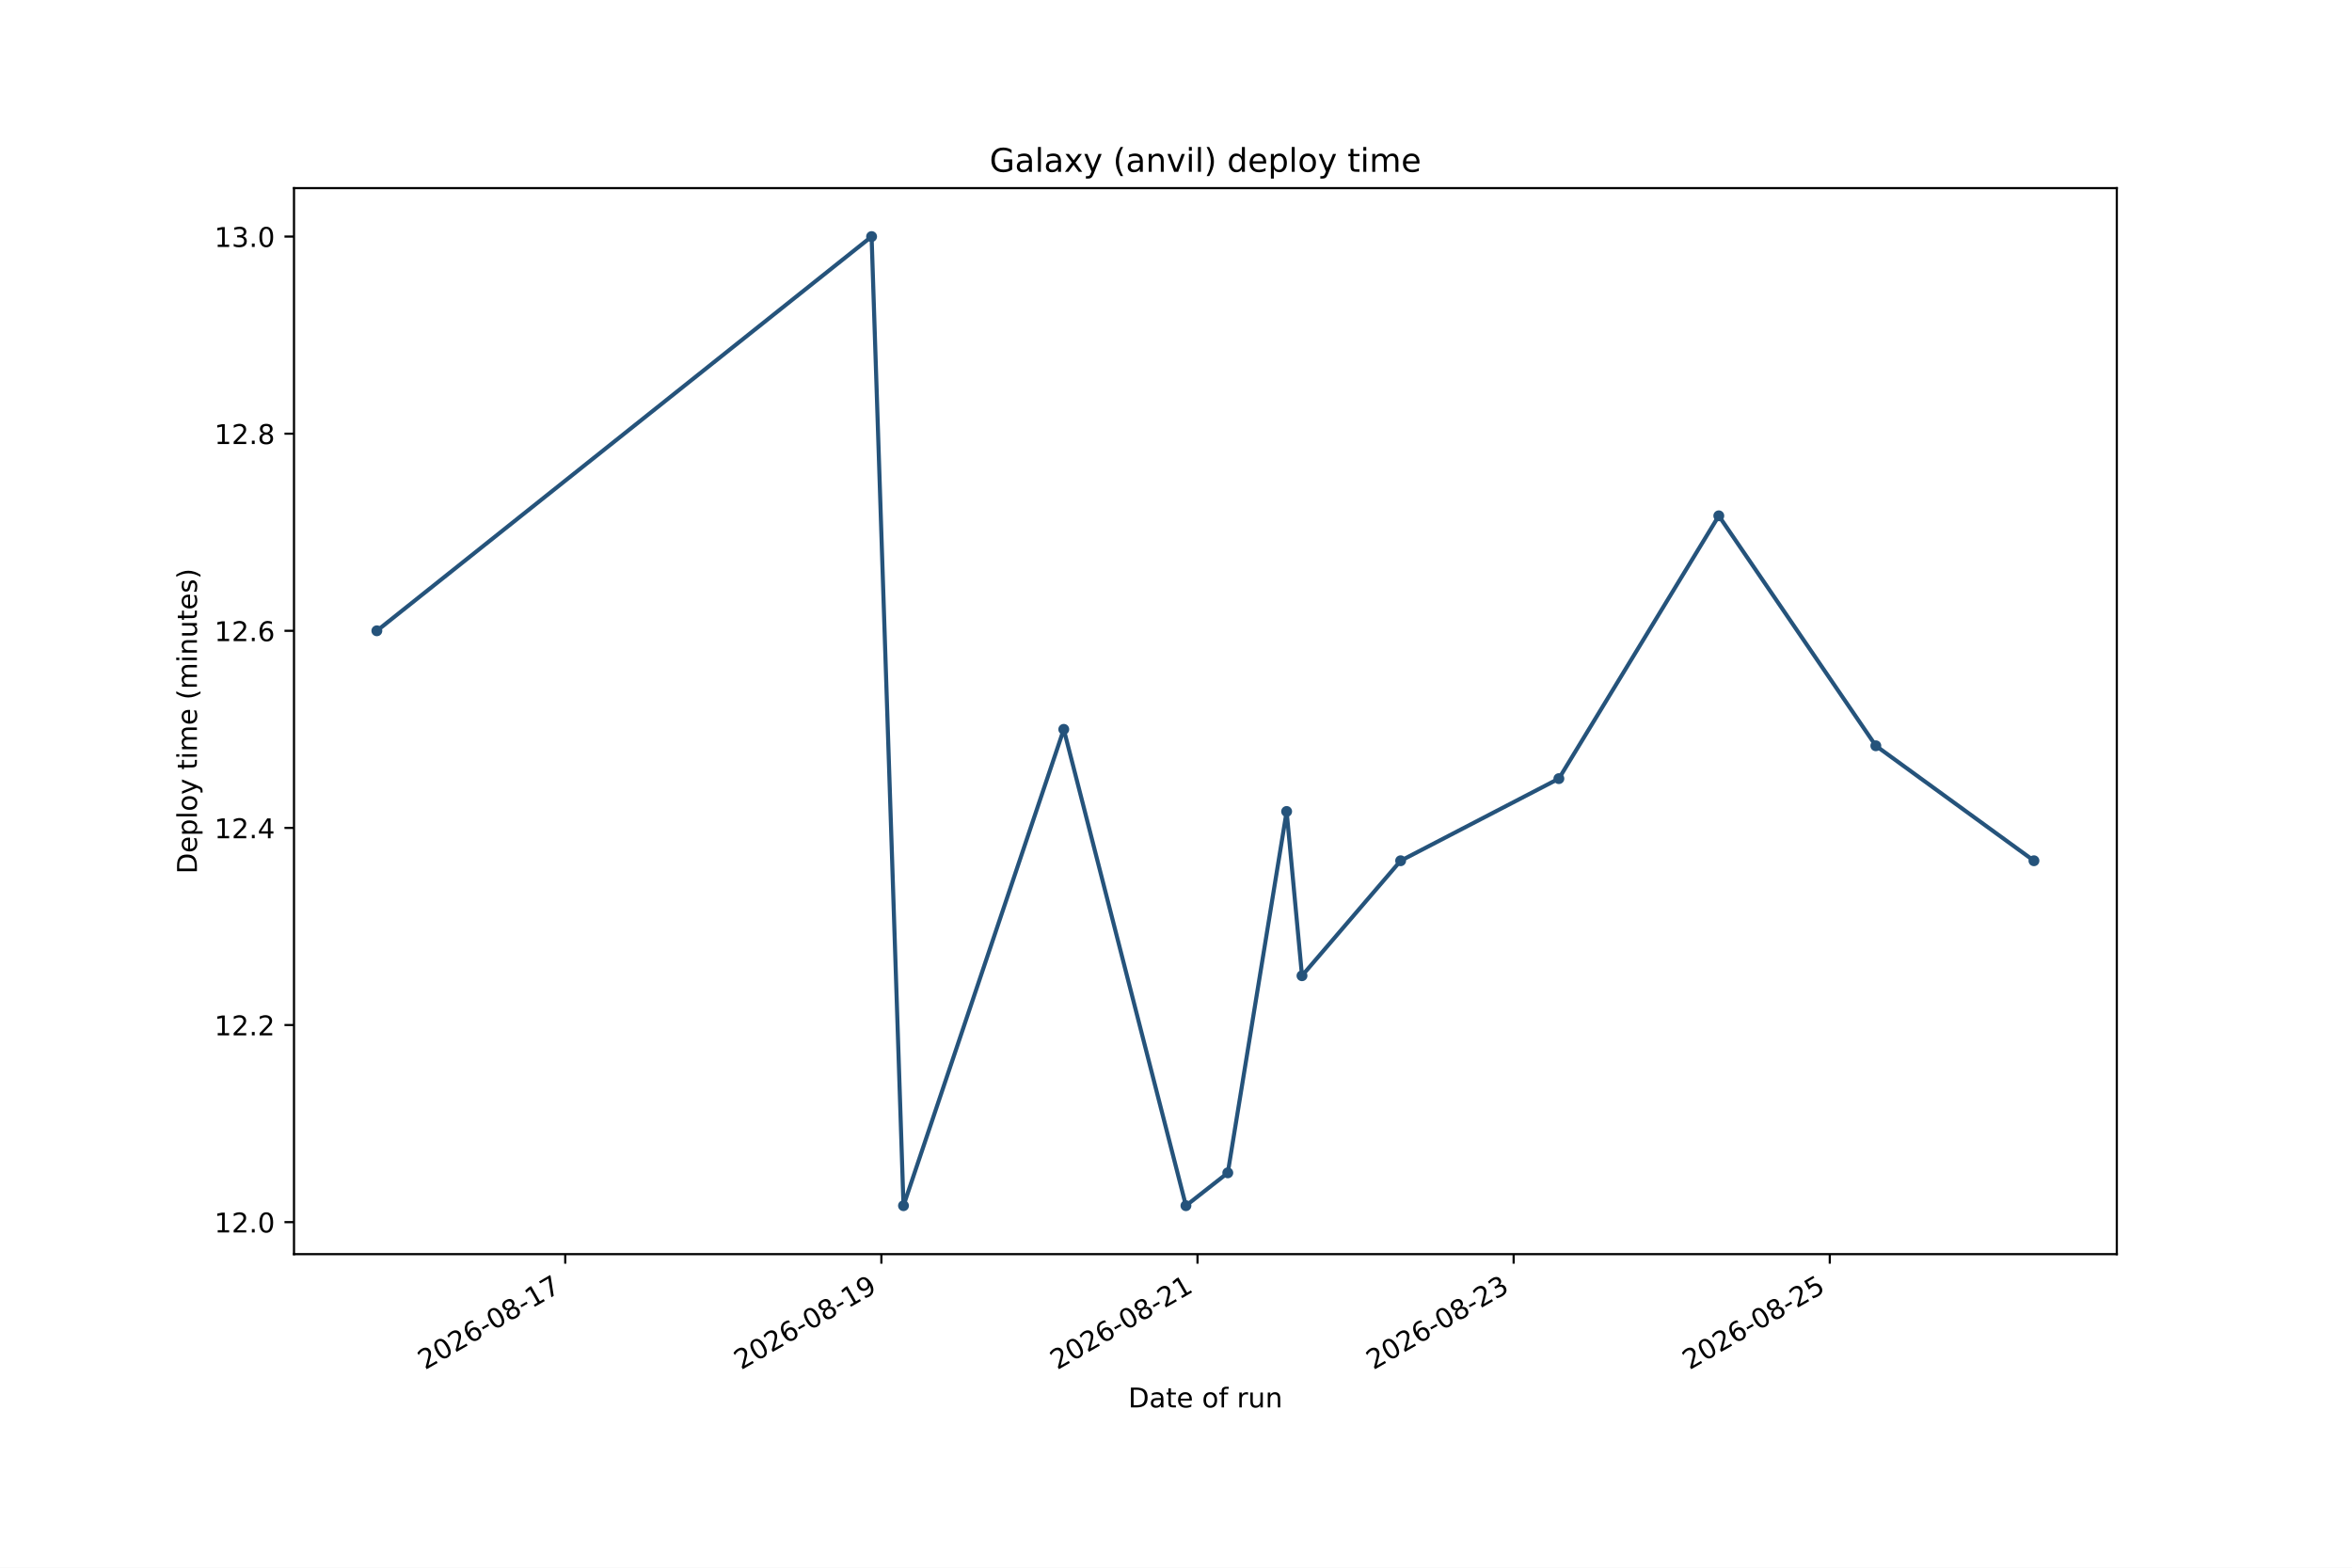
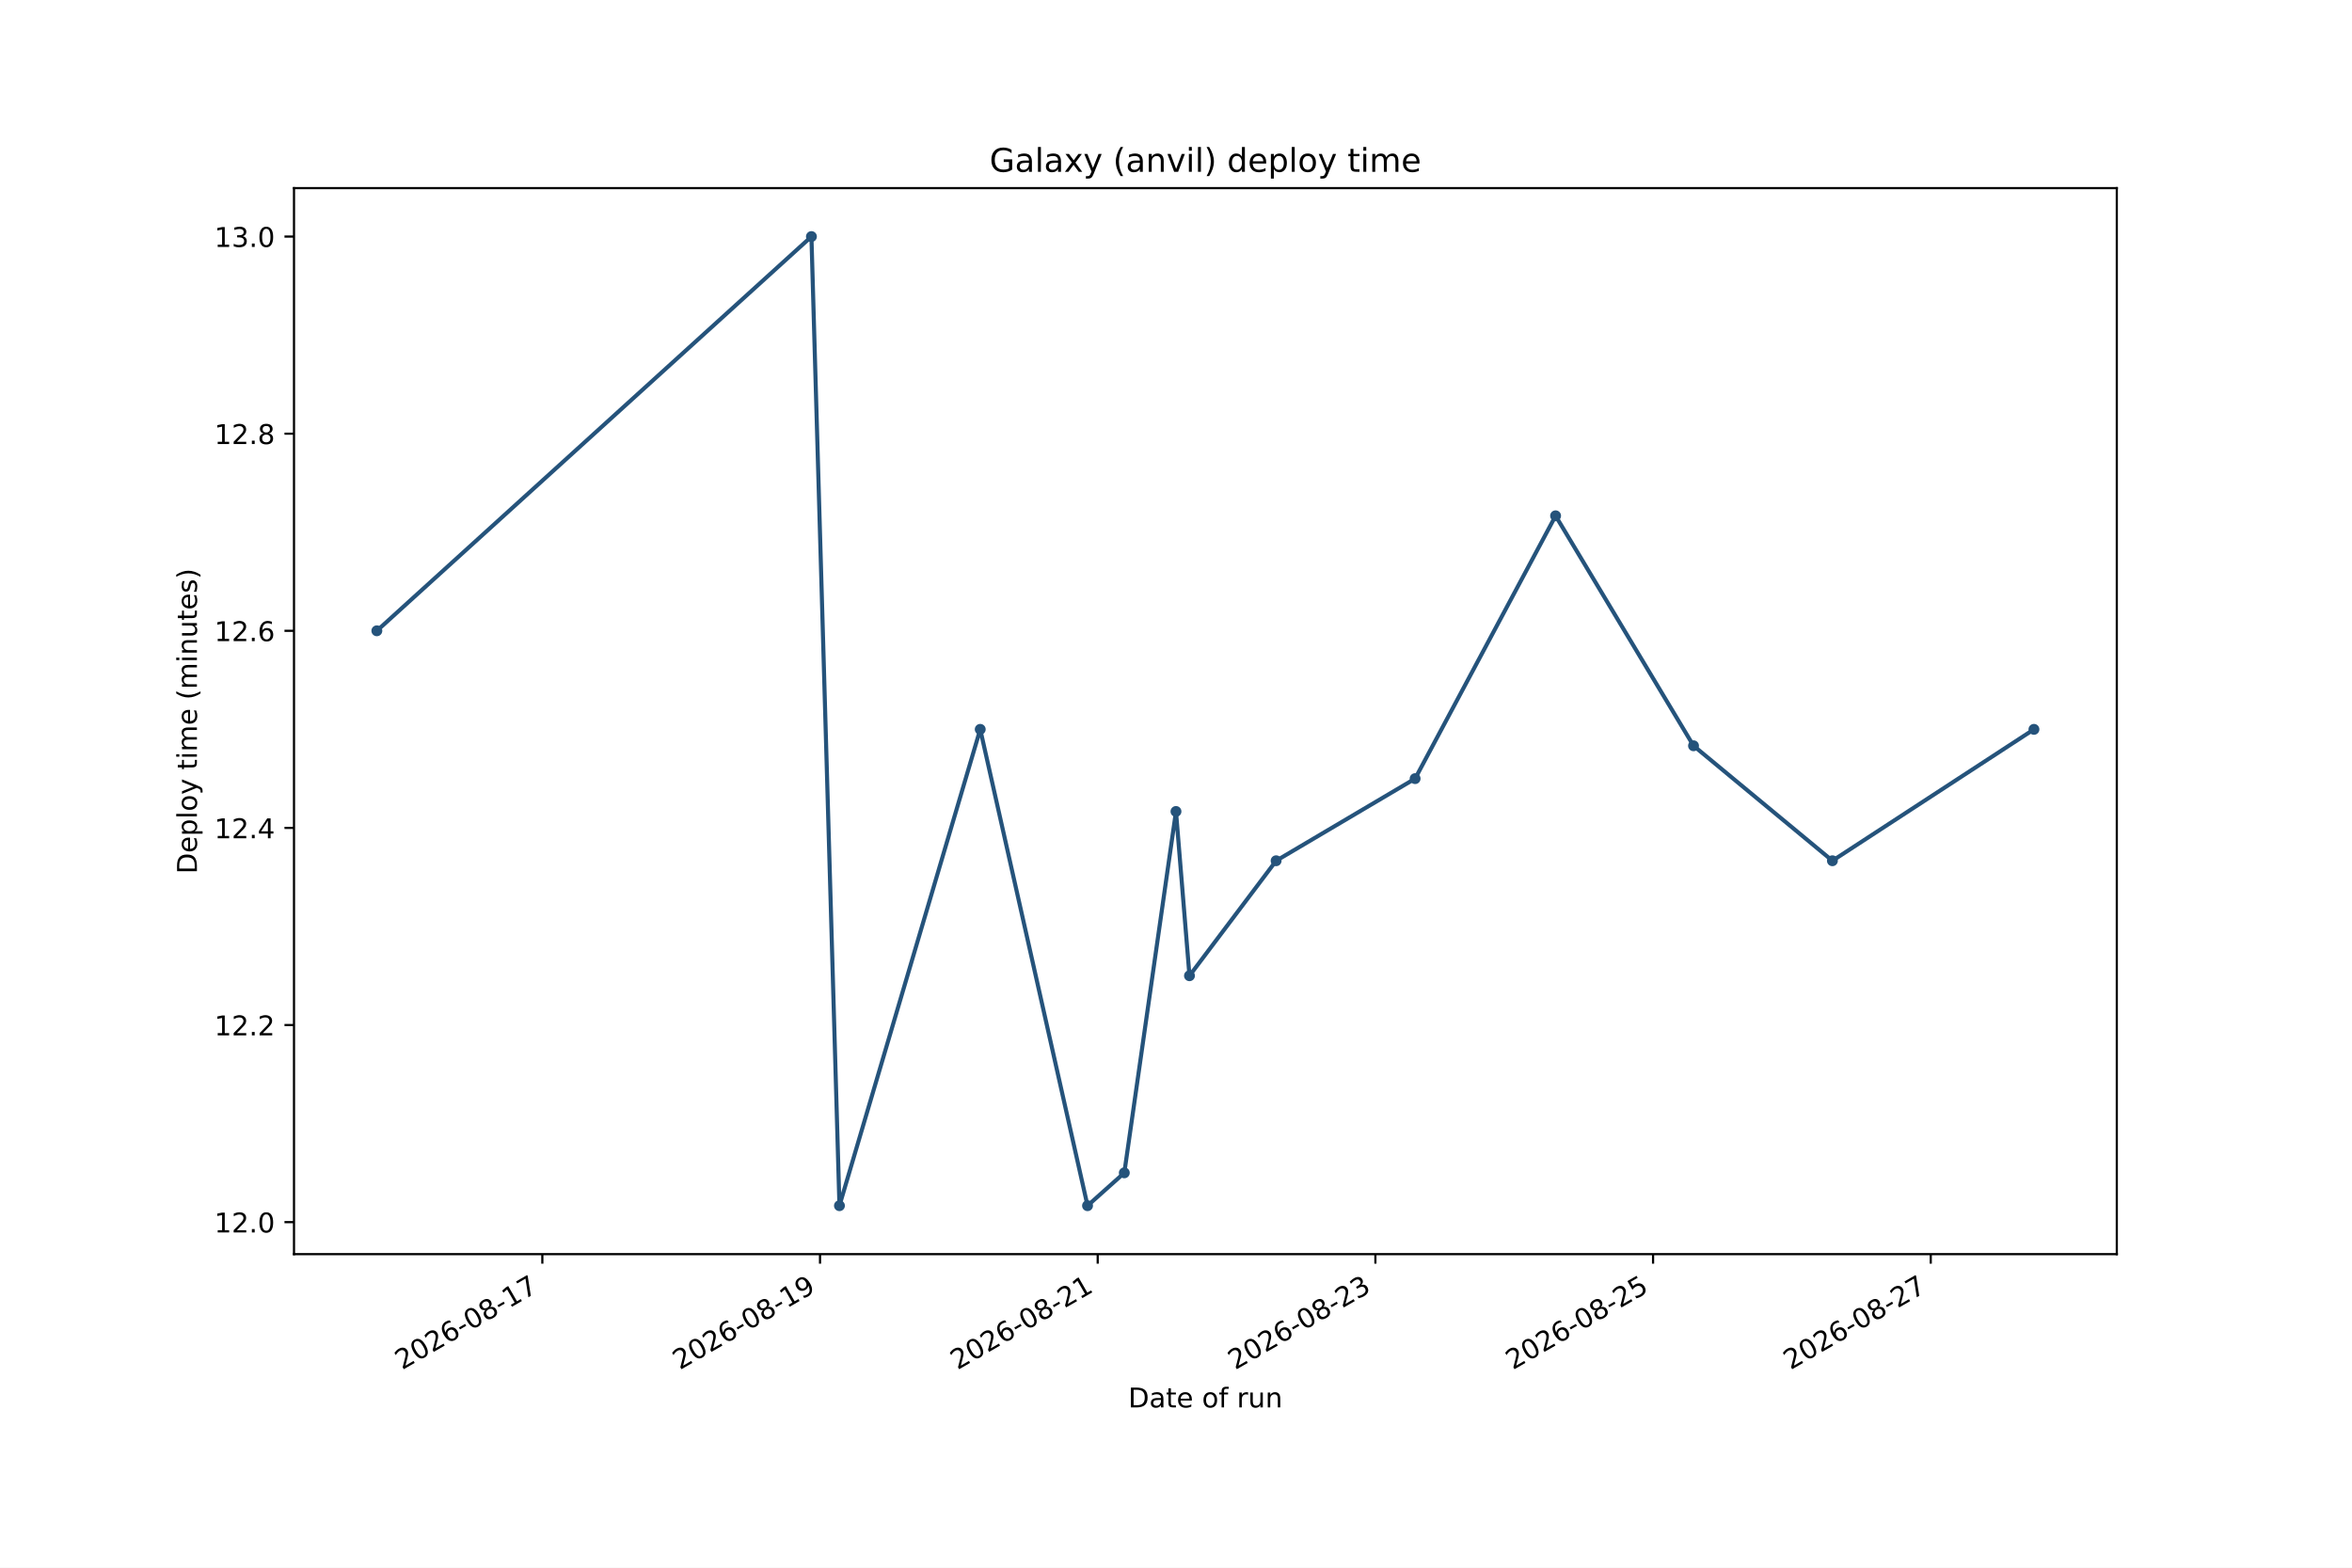
<svg xmlns="http://www.w3.org/2000/svg" xmlns:xlink="http://www.w3.org/1999/xlink" width="864pt" height="576pt" viewBox="0 0 864 576" version="1.1">
  <defs>
    <style type="text/css">*{stroke-linejoin: round; stroke-linecap: butt}</style>
  </defs>
  <g id="figure_1">
    <g id="patch_1">
      <path d="M 0 576  L 864 576  L 864 0  L 0 0  z " style="fill: #ffffff" />
    </g>
    <g id="axes_1">
      <g id="patch_2">
        <path d="M 108 460.8  L 777.6 460.8  L 777.6 69.12  L 108 69.12  z " style="fill: #ffffff" />
      </g>
      <g id="matplotlib.axis_1">
        <g id="xtick_1">
          <g id="line2d_1">
            <defs>
-               <path id="m92b1f3c8d2" d="M 0 0  L 0 3.5  " style="stroke: #000000; stroke-width: 0.8" />
+               <path id="me2dece8a4b" d="M 0 0  L 0 3.5  " style="stroke: #000000; stroke-width: 0.8" />
            </defs>
            <g>
-               <use xlink:href="#m92b1f3c8d2" x="207.642" y="460.8" style="stroke: #000000; stroke-width: 0.8" />
+               <use xlink:href="#me2dece8a4b" x="199.226" y="460.8" style="stroke: #000000; stroke-width: 0.8" />
            </g>
          </g>
          <g id="text_1">
-             <g transform="translate(156.1117 503.4376) rotate(-30) scale(0.1 -0.1)">
+             <g transform="translate(147.6948 503.4376) rotate(-30) scale(0.1 -0.1)">
              <defs>
                <path id="DejaVuSans-15" d="M 1228 531  L 3431 531  L 3431 0  L 469 0  L 469 531  Q 828 903 1448 1529  Q 2069 2156 2228 2338  Q 2531 2678 2651 2914  Q 2772 3150 2772 3378  Q 2772 3750 2511 3984  Q 2250 4219 1831 4219  Q 1534 4219 1204 4116  Q 875 4013 500 3803  L 500 4441  Q 881 4594 1212 4672  Q 1544 4750 1819 4750  Q 2544 4750 2975 4387  Q 3406 4025 3406 3419  Q 3406 3131 3298 2873  Q 3191 2616 2906 2266  Q 2828 2175 2409 1742  Q 1991 1309 1228 531  z " transform="scale(0.015625)" />
                <path id="DejaVuSans-13" d="M 2034 4250  Q 1547 4250 1301 3770  Q 1056 3291 1056 2328  Q 1056 1369 1301 889  Q 1547 409 2034 409  Q 2525 409 2770 889  Q 3016 1369 3016 2328  Q 3016 3291 2770 3770  Q 2525 4250 2034 4250  z M 2034 4750  Q 2819 4750 3233 4129  Q 3647 3509 3647 2328  Q 3647 1150 3233 529  Q 2819 -91 2034 -91  Q 1250 -91 836 529  Q 422 1150 422 2328  Q 422 3509 836 4129  Q 1250 4750 2034 4750  z " transform="scale(0.015625)" />
                <path id="DejaVuSans-19" d="M 2113 2584  Q 1688 2584 1439 2293  Q 1191 2003 1191 1497  Q 1191 994 1439 701  Q 1688 409 2113 409  Q 2538 409 2786 701  Q 3034 994 3034 1497  Q 3034 2003 2786 2293  Q 2538 2584 2113 2584  z M 3366 4563  L 3366 3988  Q 3128 4100 2886 4159  Q 2644 4219 2406 4219  Q 1781 4219 1451 3797  Q 1122 3375 1075 2522  Q 1259 2794 1537 2939  Q 1816 3084 2150 3084  Q 2853 3084 3261 2657  Q 3669 2231 3669 1497  Q 3669 778 3244 343  Q 2819 -91 2113 -91  Q 1303 -91 875 529  Q 447 1150 447 2328  Q 447 3434 972 4092  Q 1497 4750 2381 4750  Q 2619 4750 2861 4703  Q 3103 4656 3366 4563  z " transform="scale(0.015625)" />
                <path id="DejaVuSans-10" d="M 313 2009  L 1997 2009  L 1997 1497  L 313 1497  L 313 2009  z " transform="scale(0.015625)" />
                <path id="DejaVuSans-1b" d="M 2034 2216  Q 1584 2216 1326 1975  Q 1069 1734 1069 1313  Q 1069 891 1326 650  Q 1584 409 2034 409  Q 2484 409 2743 651  Q 3003 894 3003 1313  Q 3003 1734 2745 1975  Q 2488 2216 2034 2216  z M 1403 2484  Q 997 2584 770 2862  Q 544 3141 544 3541  Q 544 4100 942 4425  Q 1341 4750 2034 4750  Q 2731 4750 3128 4425  Q 3525 4100 3525 3541  Q 3525 3141 3298 2862  Q 3072 2584 2669 2484  Q 3125 2378 3379 2068  Q 3634 1759 3634 1313  Q 3634 634 3220 271  Q 2806 -91 2034 -91  Q 1263 -91 848 271  Q 434 634 434 1313  Q 434 1759 690 2068  Q 947 2378 1403 2484  z M 1172 3481  Q 1172 3119 1398 2916  Q 1625 2713 2034 2713  Q 2441 2713 2670 2916  Q 2900 3119 2900 3481  Q 2900 3844 2670 4047  Q 2441 4250 2034 4250  Q 1625 4250 1398 4047  Q 1172 3844 1172 3481  z " transform="scale(0.015625)" />
                <path id="DejaVuSans-14" d="M 794 531  L 1825 531  L 1825 4091  L 703 3866  L 703 4441  L 1819 4666  L 2450 4666  L 2450 531  L 3481 531  L 3481 0  L 794 0  L 794 531  z " transform="scale(0.015625)" />
                <path id="DejaVuSans-1a" d="M 525 4666  L 3525 4666  L 3525 4397  L 1831 0  L 1172 0  L 2766 4134  L 525 4134  L 525 4666  z " transform="scale(0.015625)" />
              </defs>
              <use xlink:href="#DejaVuSans-15" />
              <use xlink:href="#DejaVuSans-13" transform="translate(63.625 0)" />
              <use xlink:href="#DejaVuSans-15" transform="translate(127.25 0)" />
              <use xlink:href="#DejaVuSans-19" transform="translate(190.875 0)" />
              <use xlink:href="#DejaVuSans-10" transform="translate(254.5 0)" />
              <use xlink:href="#DejaVuSans-13" transform="translate(290.5781 0)" />
              <use xlink:href="#DejaVuSans-1b" transform="translate(354.2031 0)" />
              <use xlink:href="#DejaVuSans-10" transform="translate(417.8281 0)" />
              <use xlink:href="#DejaVuSans-14" transform="translate(453.9062 0)" />
              <use xlink:href="#DejaVuSans-1a" transform="translate(517.5312 0)" />
            </g>
          </g>
        </g>
        <g id="xtick_2">
          <g id="line2d_2">
            <g>
-               <use xlink:href="#m92b1f3c8d2" x="323.772" y="460.8" style="stroke: #000000; stroke-width: 0.8" />
+               <use xlink:href="#me2dece8a4b" x="301.232" y="460.8" style="stroke: #000000; stroke-width: 0.8" />
            </g>
          </g>
          <g id="text_2">
-             <g transform="translate(272.2415 503.4376) rotate(-30) scale(0.1 -0.1)">
+             <g transform="translate(249.7009 503.4376) rotate(-30) scale(0.1 -0.1)">
              <defs>
                <path id="DejaVuSans-1c" d="M 703 97  L 703 672  Q 941 559 1184 500  Q 1428 441 1663 441  Q 2288 441 2617 861  Q 2947 1281 2994 2138  Q 2813 1869 2534 1725  Q 2256 1581 1919 1581  Q 1219 1581 811 2004  Q 403 2428 403 3163  Q 403 3881 828 4315  Q 1253 4750 1959 4750  Q 2769 4750 3195 4129  Q 3622 3509 3622 2328  Q 3622 1225 3098 567  Q 2575 -91 1691 -91  Q 1453 -91 1209 -44  Q 966 3 703 97  z M 1959 2075  Q 2384 2075 2632 2365  Q 2881 2656 2881 3163  Q 2881 3666 2632 3958  Q 2384 4250 1959 4250  Q 1534 4250 1286 3958  Q 1038 3666 1038 3163  Q 1038 2656 1286 2365  Q 1534 2075 1959 2075  z " transform="scale(0.015625)" />
              </defs>
              <use xlink:href="#DejaVuSans-15" />
              <use xlink:href="#DejaVuSans-13" transform="translate(63.625 0)" />
              <use xlink:href="#DejaVuSans-15" transform="translate(127.25 0)" />
              <use xlink:href="#DejaVuSans-19" transform="translate(190.875 0)" />
              <use xlink:href="#DejaVuSans-10" transform="translate(254.5 0)" />
              <use xlink:href="#DejaVuSans-13" transform="translate(290.5781 0)" />
              <use xlink:href="#DejaVuSans-1b" transform="translate(354.2031 0)" />
              <use xlink:href="#DejaVuSans-10" transform="translate(417.8281 0)" />
              <use xlink:href="#DejaVuSans-14" transform="translate(453.9062 0)" />
              <use xlink:href="#DejaVuSans-1c" transform="translate(517.5312 0)" />
            </g>
          </g>
        </g>
        <g id="xtick_3">
          <g id="line2d_3">
            <g>
-               <use xlink:href="#m92b1f3c8d2" x="439.902" y="460.8" style="stroke: #000000; stroke-width: 0.8" />
+               <use xlink:href="#me2dece8a4b" x="403.238" y="460.8" style="stroke: #000000; stroke-width: 0.8" />
            </g>
          </g>
          <g id="text_3">
-             <g transform="translate(388.3714 503.4376) rotate(-30) scale(0.1 -0.1)">
+             <g transform="translate(351.707 503.4376) rotate(-30) scale(0.1 -0.1)">
              <use xlink:href="#DejaVuSans-15" />
              <use xlink:href="#DejaVuSans-13" transform="translate(63.625 0)" />
              <use xlink:href="#DejaVuSans-15" transform="translate(127.25 0)" />
              <use xlink:href="#DejaVuSans-19" transform="translate(190.875 0)" />
              <use xlink:href="#DejaVuSans-10" transform="translate(254.5 0)" />
              <use xlink:href="#DejaVuSans-13" transform="translate(290.5781 0)" />
              <use xlink:href="#DejaVuSans-1b" transform="translate(354.2031 0)" />
              <use xlink:href="#DejaVuSans-10" transform="translate(417.8281 0)" />
              <use xlink:href="#DejaVuSans-15" transform="translate(453.9062 0)" />
              <use xlink:href="#DejaVuSans-14" transform="translate(517.5312 0)" />
            </g>
          </g>
        </g>
        <g id="xtick_4">
          <g id="line2d_4">
            <g>
-               <use xlink:href="#m92b1f3c8d2" x="556.032" y="460.8" style="stroke: #000000; stroke-width: 0.8" />
+               <use xlink:href="#me2dece8a4b" x="505.244" y="460.8" style="stroke: #000000; stroke-width: 0.8" />
            </g>
          </g>
          <g id="text_4">
-             <g transform="translate(504.5012 503.4376) rotate(-30) scale(0.1 -0.1)">
+             <g transform="translate(453.7131 503.4376) rotate(-30) scale(0.1 -0.1)">
              <defs>
                <path id="DejaVuSans-16" d="M 2597 2516  Q 3050 2419 3304 2112  Q 3559 1806 3559 1356  Q 3559 666 3084 287  Q 2609 -91 1734 -91  Q 1441 -91 1130 -33  Q 819 25 488 141  L 488 750  Q 750 597 1062 519  Q 1375 441 1716 441  Q 2309 441 2620 675  Q 2931 909 2931 1356  Q 2931 1769 2642 2001  Q 2353 2234 1838 2234  L 1294 2234  L 1294 2753  L 1863 2753  Q 2328 2753 2575 2939  Q 2822 3125 2822 3475  Q 2822 3834 2567 4026  Q 2313 4219 1838 4219  Q 1578 4219 1281 4162  Q 984 4106 628 3988  L 628 4550  Q 988 4650 1302 4700  Q 1616 4750 1894 4750  Q 2613 4750 3031 4423  Q 3450 4097 3450 3541  Q 3450 3153 3228 2886  Q 3006 2619 2597 2516  z " transform="scale(0.015625)" />
              </defs>
              <use xlink:href="#DejaVuSans-15" />
              <use xlink:href="#DejaVuSans-13" transform="translate(63.625 0)" />
              <use xlink:href="#DejaVuSans-15" transform="translate(127.25 0)" />
              <use xlink:href="#DejaVuSans-19" transform="translate(190.875 0)" />
              <use xlink:href="#DejaVuSans-10" transform="translate(254.5 0)" />
              <use xlink:href="#DejaVuSans-13" transform="translate(290.5781 0)" />
              <use xlink:href="#DejaVuSans-1b" transform="translate(354.2031 0)" />
              <use xlink:href="#DejaVuSans-10" transform="translate(417.8281 0)" />
              <use xlink:href="#DejaVuSans-15" transform="translate(453.9062 0)" />
              <use xlink:href="#DejaVuSans-16" transform="translate(517.5312 0)" />
            </g>
          </g>
        </g>
        <g id="xtick_5">
          <g id="line2d_5">
            <g>
-               <use xlink:href="#m92b1f3c8d2" x="672.162" y="460.8" style="stroke: #000000; stroke-width: 0.8" />
+               <use xlink:href="#me2dece8a4b" x="607.25" y="460.8" style="stroke: #000000; stroke-width: 0.8" />
            </g>
          </g>
          <g id="text_5">
-             <g transform="translate(620.631 503.4376) rotate(-30) scale(0.1 -0.1)">
+             <g transform="translate(555.7192 503.4376) rotate(-30) scale(0.1 -0.1)">
              <defs>
                <path id="DejaVuSans-18" d="M 691 4666  L 3169 4666  L 3169 4134  L 1269 4134  L 1269 2991  Q 1406 3038 1543 3061  Q 1681 3084 1819 3084  Q 2600 3084 3056 2656  Q 3513 2228 3513 1497  Q 3513 744 3044 326  Q 2575 -91 1722 -91  Q 1428 -91 1123 -41  Q 819 9 494 109  L 494 744  Q 775 591 1075 516  Q 1375 441 1709 441  Q 2250 441 2565 725  Q 2881 1009 2881 1497  Q 2881 1984 2565 2268  Q 2250 2553 1709 2553  Q 1456 2553 1204 2497  Q 953 2441 691 2322  L 691 4666  z " transform="scale(0.015625)" />
              </defs>
              <use xlink:href="#DejaVuSans-15" />
              <use xlink:href="#DejaVuSans-13" transform="translate(63.625 0)" />
              <use xlink:href="#DejaVuSans-15" transform="translate(127.25 0)" />
              <use xlink:href="#DejaVuSans-19" transform="translate(190.875 0)" />
              <use xlink:href="#DejaVuSans-10" transform="translate(254.5 0)" />
              <use xlink:href="#DejaVuSans-13" transform="translate(290.5781 0)" />
              <use xlink:href="#DejaVuSans-1b" transform="translate(354.2031 0)" />
              <use xlink:href="#DejaVuSans-10" transform="translate(417.8281 0)" />
              <use xlink:href="#DejaVuSans-15" transform="translate(453.9062 0)" />
              <use xlink:href="#DejaVuSans-18" transform="translate(517.5312 0)" />
            </g>
          </g>
        </g>
-         <g id="text_6">
+         <g id="xtick_6">
+           <g id="line2d_6">
+             <g>
+               <use xlink:href="#me2dece8a4b" x="709.256" y="460.8" style="stroke: #000000; stroke-width: 0.8" />
+             </g>
+           </g>
+           <g id="text_6">
+             <g transform="translate(657.7253 503.4376) rotate(-30) scale(0.1 -0.1)">
+               <use xlink:href="#DejaVuSans-15" />
+               <use xlink:href="#DejaVuSans-13" transform="translate(63.625 0)" />
+               <use xlink:href="#DejaVuSans-15" transform="translate(127.25 0)" />
+               <use xlink:href="#DejaVuSans-19" transform="translate(190.875 0)" />
+               <use xlink:href="#DejaVuSans-10" transform="translate(254.5 0)" />
+               <use xlink:href="#DejaVuSans-13" transform="translate(290.5781 0)" />
+               <use xlink:href="#DejaVuSans-1b" transform="translate(354.2031 0)" />
+               <use xlink:href="#DejaVuSans-10" transform="translate(417.8281 0)" />
+               <use xlink:href="#DejaVuSans-15" transform="translate(453.9062 0)" />
+               <use xlink:href="#DejaVuSans-1a" transform="translate(517.5312 0)" />
+             </g>
+           </g>
+         </g>
+         <g id="text_7">
          <g transform="translate(414.4586 517.1165) scale(0.1 -0.1)">
            <defs>
              <path id="DejaVuSans-27" d="M 1259 4147  L 1259 519  L 2022 519  Q 2988 519 3436 956  Q 3884 1394 3884 2338  Q 3884 3275 3436 3711  Q 2988 4147 2022 4147  L 1259 4147  z M 628 4666  L 1925 4666  Q 3281 4666 3915 4102  Q 4550 3538 4550 2338  Q 4550 1131 3912 565  Q 3275 0 1925 0  L 628 0  L 628 4666  z " transform="scale(0.015625)" />
              <path id="DejaVuSans-44" d="M 2194 1759  Q 1497 1759 1228 1600  Q 959 1441 959 1056  Q 959 750 1161 570  Q 1363 391 1709 391  Q 2188 391 2477 730  Q 2766 1069 2766 1631  L 2766 1759  L 2194 1759  z M 3341 1997  L 3341 0  L 2766 0  L 2766 531  Q 2569 213 2275 61  Q 1981 -91 1556 -91  Q 1019 -91 701 211  Q 384 513 384 1019  Q 384 1609 779 1909  Q 1175 2209 1959 2209  L 2766 2209  L 2766 2266  Q 2766 2663 2505 2880  Q 2244 3097 1772 3097  Q 1472 3097 1187 3025  Q 903 2953 641 2809  L 641 3341  Q 956 3463 1253 3523  Q 1550 3584 1831 3584  Q 2591 3584 2966 3190  Q 3341 2797 3341 1997  z " transform="scale(0.015625)" />
              <path id="DejaVuSans-57" d="M 1172 4494  L 1172 3500  L 2356 3500  L 2356 3053  L 1172 3053  L 1172 1153  Q 1172 725 1289 603  Q 1406 481 1766 481  L 2356 481  L 2356 0  L 1766 0  Q 1100 0 847 248  Q 594 497 594 1153  L 594 3053  L 172 3053  L 172 3500  L 594 3500  L 594 4494  L 1172 4494  z " transform="scale(0.015625)" />
              <path id="DejaVuSans-48" d="M 3597 1894  L 3597 1613  L 953 1613  Q 991 1019 1311 708  Q 1631 397 2203 397  Q 2534 397 2845 478  Q 3156 559 3463 722  L 3463 178  Q 3153 47 2828 -22  Q 2503 -91 2169 -91  Q 1331 -91 842 396  Q 353 884 353 1716  Q 353 2575 817 3079  Q 1281 3584 2069 3584  Q 2775 3584 3186 3129  Q 3597 2675 3597 1894  z M 3022 2063  Q 3016 2534 2758 2815  Q 2500 3097 2075 3097  Q 1594 3097 1305 2825  Q 1016 2553 972 2059  L 3022 2063  z " transform="scale(0.015625)" />
              <path id="DejaVuSans-3" transform="scale(0.015625)" />
              <path id="DejaVuSans-52" d="M 1959 3097  Q 1497 3097 1228 2736  Q 959 2375 959 1747  Q 959 1119 1226 758  Q 1494 397 1959 397  Q 2419 397 2687 759  Q 2956 1122 2956 1747  Q 2956 2369 2687 2733  Q 2419 3097 1959 3097  z M 1959 3584  Q 2709 3584 3137 3096  Q 3566 2609 3566 1747  Q 3566 888 3137 398  Q 2709 -91 1959 -91  Q 1206 -91 779 398  Q 353 888 353 1747  Q 353 2609 779 3096  Q 1206 3584 1959 3584  z " transform="scale(0.015625)" />
              <path id="DejaVuSans-49" d="M 2375 4863  L 2375 4384  L 1825 4384  Q 1516 4384 1395 4259  Q 1275 4134 1275 3809  L 1275 3500  L 2222 3500  L 2222 3053  L 1275 3053  L 1275 0  L 697 0  L 697 3053  L 147 3053  L 147 3500  L 697 3500  L 697 3744  Q 697 4328 969 4595  Q 1241 4863 1831 4863  L 2375 4863  z " transform="scale(0.015625)" />
              <path id="DejaVuSans-55" d="M 2631 2963  Q 2534 3019 2420 3045  Q 2306 3072 2169 3072  Q 1681 3072 1420 2755  Q 1159 2438 1159 1844  L 1159 0  L 581 0  L 581 3500  L 1159 3500  L 1159 2956  Q 1341 3275 1631 3429  Q 1922 3584 2338 3584  Q 2397 3584 2469 3576  Q 2541 3569 2628 3553  L 2631 2963  z " transform="scale(0.015625)" />
              <path id="DejaVuSans-58" d="M 544 1381  L 544 3500  L 1119 3500  L 1119 1403  Q 1119 906 1312 657  Q 1506 409 1894 409  Q 2359 409 2629 706  Q 2900 1003 2900 1516  L 2900 3500  L 3475 3500  L 3475 0  L 2900 0  L 2900 538  Q 2691 219 2414 64  Q 2138 -91 1772 -91  Q 1169 -91 856 284  Q 544 659 544 1381  z M 1991 3584  L 1991 3584  z " transform="scale(0.015625)" />
              <path id="DejaVuSans-51" d="M 3513 2113  L 3513 0  L 2938 0  L 2938 2094  Q 2938 2591 2744 2837  Q 2550 3084 2163 3084  Q 1697 3084 1428 2787  Q 1159 2491 1159 1978  L 1159 0  L 581 0  L 581 3500  L 1159 3500  L 1159 2956  Q 1366 3272 1645 3428  Q 1925 3584 2291 3584  Q 2894 3584 3203 3211  Q 3513 2838 3513 2113  z " transform="scale(0.015625)" />
            </defs>
            <use xlink:href="#DejaVuSans-27" />
            <use xlink:href="#DejaVuSans-44" transform="translate(77 0)" />
            <use xlink:href="#DejaVuSans-57" transform="translate(138.2812 0)" />
            <use xlink:href="#DejaVuSans-48" transform="translate(177.4844 0)" />
            <use xlink:href="#DejaVuSans-3" transform="translate(239.0156 0)" />
            <use xlink:href="#DejaVuSans-52" transform="translate(270.7969 0)" />
            <use xlink:href="#DejaVuSans-49" transform="translate(331.9844 0)" />
            <use xlink:href="#DejaVuSans-3" transform="translate(367.1875 0)" />
            <use xlink:href="#DejaVuSans-55" transform="translate(398.9688 0)" />
            <use xlink:href="#DejaVuSans-58" transform="translate(440.0781 0)" />
            <use xlink:href="#DejaVuSans-51" transform="translate(503.4531 0)" />
          </g>
        </g>
      </g>
      <g id="matplotlib.axis_2">
        <g id="ytick_1">
-           <g id="line2d_6">
+           <g id="line2d_7">
            <defs>
-               <path id="m2975ef1cd3" d="M 0 0  L -3.5 0  " style="stroke: #000000; stroke-width: 0.8" />
+               <path id="m4ac9b01a92" d="M 0 0  L -3.5 0  " style="stroke: #000000; stroke-width: 0.8" />
            </defs>
            <g>
-               <use xlink:href="#m2975ef1cd3" x="108" y="449.031" style="stroke: #000000; stroke-width: 0.8" />
-             </g>
-           </g>
-           <g id="text_7">
+               <use xlink:href="#m4ac9b01a92" x="108" y="449.031" style="stroke: #000000; stroke-width: 0.8" />
+             </g>
+           </g>
+           <g id="text_8">
            <g transform="translate(78.73438 452.8303) scale(0.1 -0.1)">
              <defs>
                <path id="DejaVuSans-11" d="M 684 794  L 1344 794  L 1344 0  L 684 0  L 684 794  z " transform="scale(0.015625)" />
              </defs>
              <use xlink:href="#DejaVuSans-14" />
              <use xlink:href="#DejaVuSans-15" transform="translate(63.625 0)" />
              <use xlink:href="#DejaVuSans-11" transform="translate(127.25 0)" />
              <use xlink:href="#DejaVuSans-13" transform="translate(159.0312 0)" />
            </g>
          </g>
        </g>
        <g id="ytick_2">
-           <g id="line2d_7">
-             <g>
-               <use xlink:href="#m2975ef1cd3" x="108" y="376.61" style="stroke: #000000; stroke-width: 0.8" />
-             </g>
-           </g>
-           <g id="text_8">
+           <g id="line2d_8">
+             <g>
+               <use xlink:href="#m4ac9b01a92" x="108" y="376.61" style="stroke: #000000; stroke-width: 0.8" />
+             </g>
+           </g>
+           <g id="text_9">
            <g transform="translate(78.73438 380.4088) scale(0.1 -0.1)">
              <use xlink:href="#DejaVuSans-14" />
              <use xlink:href="#DejaVuSans-15" transform="translate(63.625 0)" />
              <use xlink:href="#DejaVuSans-11" transform="translate(127.25 0)" />
              <use xlink:href="#DejaVuSans-15" transform="translate(159.0312 0)" />
            </g>
          </g>
        </g>
        <g id="ytick_3">
-           <g id="line2d_8">
-             <g>
-               <use xlink:href="#m2975ef1cd3" x="108" y="304.188" style="stroke: #000000; stroke-width: 0.8" />
-             </g>
-           </g>
-           <g id="text_9">
+           <g id="line2d_9">
+             <g>
+               <use xlink:href="#m4ac9b01a92" x="108" y="304.188" style="stroke: #000000; stroke-width: 0.8" />
+             </g>
+           </g>
+           <g id="text_10">
            <g transform="translate(78.73438 307.9872) scale(0.1 -0.1)">
              <defs>
                <path id="DejaVuSans-17" d="M 2419 4116  L 825 1625  L 2419 1625  L 2419 4116  z M 2253 4666  L 3047 4666  L 3047 1625  L 3713 1625  L 3713 1100  L 3047 1100  L 3047 0  L 2419 0  L 2419 1100  L 313 1100  L 313 1709  L 2253 4666  z " transform="scale(0.015625)" />
              </defs>
              <use xlink:href="#DejaVuSans-14" />
              <use xlink:href="#DejaVuSans-15" transform="translate(63.625 0)" />
              <use xlink:href="#DejaVuSans-11" transform="translate(127.25 0)" />
              <use xlink:href="#DejaVuSans-17" transform="translate(159.0312 0)" />
            </g>
          </g>
        </g>
        <g id="ytick_4">
-           <g id="line2d_9">
-             <g>
-               <use xlink:href="#m2975ef1cd3" x="108" y="231.767" style="stroke: #000000; stroke-width: 0.8" />
-             </g>
-           </g>
-           <g id="text_10">
+           <g id="line2d_10">
+             <g>
+               <use xlink:href="#m4ac9b01a92" x="108" y="231.767" style="stroke: #000000; stroke-width: 0.8" />
+             </g>
+           </g>
+           <g id="text_11">
            <g transform="translate(78.73438 235.5656) scale(0.1 -0.1)">
              <use xlink:href="#DejaVuSans-14" />
              <use xlink:href="#DejaVuSans-15" transform="translate(63.625 0)" />
              <use xlink:href="#DejaVuSans-11" transform="translate(127.25 0)" />
              <use xlink:href="#DejaVuSans-19" transform="translate(159.0312 0)" />
            </g>
          </g>
        </g>
        <g id="ytick_5">
-           <g id="line2d_10">
-             <g>
-               <use xlink:href="#m2975ef1cd3" x="108" y="159.345" style="stroke: #000000; stroke-width: 0.8" />
-             </g>
-           </g>
-           <g id="text_11">
+           <g id="line2d_11">
+             <g>
+               <use xlink:href="#m4ac9b01a92" x="108" y="159.345" style="stroke: #000000; stroke-width: 0.8" />
+             </g>
+           </g>
+           <g id="text_12">
            <g transform="translate(78.73438 163.144) scale(0.1 -0.1)">
              <use xlink:href="#DejaVuSans-14" />
              <use xlink:href="#DejaVuSans-15" transform="translate(63.625 0)" />
              <use xlink:href="#DejaVuSans-11" transform="translate(127.25 0)" />
              <use xlink:href="#DejaVuSans-1b" transform="translate(159.0312 0)" />
            </g>
          </g>
        </g>
        <g id="ytick_6">
-           <g id="line2d_11">
-             <g>
-               <use xlink:href="#m2975ef1cd3" x="108" y="86.924" style="stroke: #000000; stroke-width: 0.8" />
-             </g>
-           </g>
-           <g id="text_12">
+           <g id="line2d_12">
+             <g>
+               <use xlink:href="#m4ac9b01a92" x="108" y="86.924" style="stroke: #000000; stroke-width: 0.8" />
+             </g>
+           </g>
+           <g id="text_13">
            <g transform="translate(78.73438 90.72246) scale(0.1 -0.1)">
              <use xlink:href="#DejaVuSans-14" />
              <use xlink:href="#DejaVuSans-16" transform="translate(63.625 0)" />
              <use xlink:href="#DejaVuSans-11" transform="translate(127.25 0)" />
              <use xlink:href="#DejaVuSans-13" transform="translate(159.0312 0)" />
            </g>
          </g>
        </g>
-         <g id="text_13">
+         <g id="text_14">
          <g transform="translate(72.33203 321.0827) rotate(-90) scale(0.1 -0.1)">
            <defs>
              <path id="DejaVuSans-53" d="M 1159 525  L 1159 -1331  L 581 -1331  L 581 3500  L 1159 3500  L 1159 2969  Q 1341 3281 1617 3432  Q 1894 3584 2278 3584  Q 2916 3584 3314 3078  Q 3713 2572 3713 1747  Q 3713 922 3314 415  Q 2916 -91 2278 -91  Q 1894 -91 1617 61  Q 1341 213 1159 525  z M 3116 1747  Q 3116 2381 2855 2742  Q 2594 3103 2138 3103  Q 1681 3103 1420 2742  Q 1159 2381 1159 1747  Q 1159 1113 1420 752  Q 1681 391 2138 391  Q 2594 391 2855 752  Q 3116 1113 3116 1747  z " transform="scale(0.015625)" />
              <path id="DejaVuSans-4f" d="M 603 4863  L 1178 4863  L 1178 0  L 603 0  L 603 4863  z " transform="scale(0.015625)" />
              <path id="DejaVuSans-5c" d="M 2059 -325  Q 1816 -950 1584 -1140  Q 1353 -1331 966 -1331  L 506 -1331  L 506 -850  L 844 -850  Q 1081 -850 1212 -737  Q 1344 -625 1503 -206  L 1606 56  L 191 3500  L 800 3500  L 1894 763  L 2988 3500  L 3597 3500  L 2059 -325  z " transform="scale(0.015625)" />
              <path id="DejaVuSans-4c" d="M 603 3500  L 1178 3500  L 1178 0  L 603 0  L 603 3500  z M 603 4863  L 1178 4863  L 1178 4134  L 603 4134  L 603 4863  z " transform="scale(0.015625)" />
              <path id="DejaVuSans-50" d="M 3328 2828  Q 3544 3216 3844 3400  Q 4144 3584 4550 3584  Q 5097 3584 5394 3201  Q 5691 2819 5691 2113  L 5691 0  L 5113 0  L 5113 2094  Q 5113 2597 4934 2840  Q 4756 3084 4391 3084  Q 3944 3084 3684 2787  Q 3425 2491 3425 1978  L 3425 0  L 2847 0  L 2847 2094  Q 2847 2600 2669 2842  Q 2491 3084 2119 3084  Q 1678 3084 1418 2786  Q 1159 2488 1159 1978  L 1159 0  L 581 0  L 581 3500  L 1159 3500  L 1159 2956  Q 1356 3278 1631 3431  Q 1906 3584 2284 3584  Q 2666 3584 2933 3390  Q 3200 3197 3328 2828  z " transform="scale(0.015625)" />
              <path id="DejaVuSans-b" d="M 1984 4856  Q 1566 4138 1362 3434  Q 1159 2731 1159 2009  Q 1159 1288 1364 580  Q 1569 -128 1984 -844  L 1484 -844  Q 1016 -109 783 600  Q 550 1309 550 2009  Q 550 2706 781 3412  Q 1013 4119 1484 4856  L 1984 4856  z " transform="scale(0.015625)" />
              <path id="DejaVuSans-56" d="M 2834 3397  L 2834 2853  Q 2591 2978 2328 3040  Q 2066 3103 1784 3103  Q 1356 3103 1142 2972  Q 928 2841 928 2578  Q 928 2378 1081 2264  Q 1234 2150 1697 2047  L 1894 2003  Q 2506 1872 2764 1633  Q 3022 1394 3022 966  Q 3022 478 2636 193  Q 2250 -91 1575 -91  Q 1294 -91 989 -36  Q 684 19 347 128  L 347 722  Q 666 556 975 473  Q 1284 391 1588 391  Q 1994 391 2212 530  Q 2431 669 2431 922  Q 2431 1156 2273 1281  Q 2116 1406 1581 1522  L 1381 1569  Q 847 1681 609 1914  Q 372 2147 372 2553  Q 372 3047 722 3315  Q 1072 3584 1716 3584  Q 2034 3584 2315 3537  Q 2597 3491 2834 3397  z " transform="scale(0.015625)" />
              <path id="DejaVuSans-c" d="M 513 4856  L 1013 4856  Q 1481 4119 1714 3412  Q 1947 2706 1947 2009  Q 1947 1309 1714 600  Q 1481 -109 1013 -844  L 513 -844  Q 928 -128 1133 580  Q 1338 1288 1338 2009  Q 1338 2731 1133 3434  Q 928 4138 513 4856  z " transform="scale(0.015625)" />
            </defs>
            <use xlink:href="#DejaVuSans-27" />
            <use xlink:href="#DejaVuSans-48" transform="translate(77 0)" />
            <use xlink:href="#DejaVuSans-53" transform="translate(138.5312 0)" />
            <use xlink:href="#DejaVuSans-4f" transform="translate(202.0156 0)" />
            <use xlink:href="#DejaVuSans-52" transform="translate(229.7969 0)" />
            <use xlink:href="#DejaVuSans-5c" transform="translate(290.9844 0)" />
            <use xlink:href="#DejaVuSans-3" transform="translate(350.1719 0)" />
            <use xlink:href="#DejaVuSans-57" transform="translate(381.9531 0)" />
            <use xlink:href="#DejaVuSans-4c" transform="translate(421.1562 0)" />
            <use xlink:href="#DejaVuSans-50" transform="translate(448.9375 0)" />
            <use xlink:href="#DejaVuSans-48" transform="translate(546.3438 0)" />
            <use xlink:href="#DejaVuSans-3" transform="translate(607.875 0)" />
            <use xlink:href="#DejaVuSans-b" transform="translate(639.6562 0)" />
            <use xlink:href="#DejaVuSans-50" transform="translate(678.6719 0)" />
            <use xlink:href="#DejaVuSans-4c" transform="translate(776.0781 0)" />
            <use xlink:href="#DejaVuSans-51" transform="translate(803.8594 0)" />
            <use xlink:href="#DejaVuSans-58" transform="translate(867.2344 0)" />
            <use xlink:href="#DejaVuSans-57" transform="translate(930.6094 0)" />
            <use xlink:href="#DejaVuSans-48" transform="translate(969.8125 0)" />
            <use xlink:href="#DejaVuSans-56" transform="translate(1031.344 0)" />
            <use xlink:href="#DejaVuSans-c" transform="translate(1083.438 0)" />
          </g>
        </g>
      </g>
-       <g id="line2d_12">
-         <path d="M 747.164 316.259  L 689.08 274.013  L 631.397 189.521  L 572.648 286.083  L 514.522 316.259  L 478.283 358.505  L 472.642 298.153  L 451.027 430.926  L 435.651 442.996  L 390.774 267.978  L 331.898 442.996  L 320.178 86.924  L 138.436 231.767  " clip-path="url(#p25bd65eaf5)" style="fill: none; stroke: #25537b; stroke-width: 1.5; stroke-linecap: square" />
+       <g id="line2d_13">
+         <path d="M 747.164 267.978  L 673.13 316.259  L 622.111 274.013  L 571.443 189.521  L 519.839 286.083  L 468.782 316.259  L 436.951 358.505  L 431.995 298.153  L 413.009 430.926  L 399.504 442.996  L 360.085 267.978  L 308.369 442.996  L 298.075 86.924  L 138.436 231.767  " clip-path="url(#p8bbf6fb0c1)" style="fill: none; stroke: #25537b; stroke-width: 1.5; stroke-linecap: square" />
        <defs>
-           <path id="mc104f23f99" d="M 0 1.5  C 0.398 1.5 0.779 1.342 1.061 1.061  C 1.342 0.779 1.5 0.398 1.5 0  C 1.5 -0.398 1.342 -0.779 1.061 -1.061  C 0.779 -1.342 0.398 -1.5 0 -1.5  C -0.398 -1.5 -0.779 -1.342 -1.061 -1.061  C -1.342 -0.779 -1.5 -0.398 -1.5 0  C -1.5 0.398 -1.342 0.779 -1.061 1.061  C -0.779 1.342 -0.398 1.5 0 1.5  z " style="stroke: #25537b" />
+           <path id="m43d4edbcf1" d="M 0 1.5  C 0.398 1.5 0.779 1.342 1.061 1.061  C 1.342 0.779 1.5 0.398 1.5 0  C 1.5 -0.398 1.342 -0.779 1.061 -1.061  C 0.779 -1.342 0.398 -1.5 0 -1.5  C -0.398 -1.5 -0.779 -1.342 -1.061 -1.061  C -1.342 -0.779 -1.5 -0.398 -1.5 0  C -1.5 0.398 -1.342 0.779 -1.061 1.061  C -0.779 1.342 -0.398 1.5 0 1.5  z " style="stroke: #25537b" />
        </defs>
-         <g clip-path="url(#p25bd65eaf5)">
-           <use xlink:href="#mc104f23f99" x="747.164" y="316.259" style="fill: #25537b; stroke: #25537b" />
-           <use xlink:href="#mc104f23f99" x="689.08" y="274.013" style="fill: #25537b; stroke: #25537b" />
-           <use xlink:href="#mc104f23f99" x="631.397" y="189.521" style="fill: #25537b; stroke: #25537b" />
-           <use xlink:href="#mc104f23f99" x="572.648" y="286.083" style="fill: #25537b; stroke: #25537b" />
-           <use xlink:href="#mc104f23f99" x="514.522" y="316.259" style="fill: #25537b; stroke: #25537b" />
-           <use xlink:href="#mc104f23f99" x="478.283" y="358.505" style="fill: #25537b; stroke: #25537b" />
-           <use xlink:href="#mc104f23f99" x="472.642" y="298.153" style="fill: #25537b; stroke: #25537b" />
-           <use xlink:href="#mc104f23f99" x="451.027" y="430.926" style="fill: #25537b; stroke: #25537b" />
-           <use xlink:href="#mc104f23f99" x="435.651" y="442.996" style="fill: #25537b; stroke: #25537b" />
-           <use xlink:href="#mc104f23f99" x="390.774" y="267.978" style="fill: #25537b; stroke: #25537b" />
-           <use xlink:href="#mc104f23f99" x="331.898" y="442.996" style="fill: #25537b; stroke: #25537b" />
-           <use xlink:href="#mc104f23f99" x="320.178" y="86.924" style="fill: #25537b; stroke: #25537b" />
-           <use xlink:href="#mc104f23f99" x="138.436" y="231.767" style="fill: #25537b; stroke: #25537b" />
+         <g clip-path="url(#p8bbf6fb0c1)">
+           <use xlink:href="#m43d4edbcf1" x="747.164" y="267.978" style="fill: #25537b; stroke: #25537b" />
+           <use xlink:href="#m43d4edbcf1" x="673.13" y="316.259" style="fill: #25537b; stroke: #25537b" />
+           <use xlink:href="#m43d4edbcf1" x="622.111" y="274.013" style="fill: #25537b; stroke: #25537b" />
+           <use xlink:href="#m43d4edbcf1" x="571.443" y="189.521" style="fill: #25537b; stroke: #25537b" />
+           <use xlink:href="#m43d4edbcf1" x="519.839" y="286.083" style="fill: #25537b; stroke: #25537b" />
+           <use xlink:href="#m43d4edbcf1" x="468.782" y="316.259" style="fill: #25537b; stroke: #25537b" />
+           <use xlink:href="#m43d4edbcf1" x="436.951" y="358.505" style="fill: #25537b; stroke: #25537b" />
+           <use xlink:href="#m43d4edbcf1" x="431.995" y="298.153" style="fill: #25537b; stroke: #25537b" />
+           <use xlink:href="#m43d4edbcf1" x="413.009" y="430.926" style="fill: #25537b; stroke: #25537b" />
+           <use xlink:href="#m43d4edbcf1" x="399.504" y="442.996" style="fill: #25537b; stroke: #25537b" />
+           <use xlink:href="#m43d4edbcf1" x="360.085" y="267.978" style="fill: #25537b; stroke: #25537b" />
+           <use xlink:href="#m43d4edbcf1" x="308.369" y="442.996" style="fill: #25537b; stroke: #25537b" />
+           <use xlink:href="#m43d4edbcf1" x="298.075" y="86.924" style="fill: #25537b; stroke: #25537b" />
+           <use xlink:href="#m43d4edbcf1" x="138.436" y="231.767" style="fill: #25537b; stroke: #25537b" />
        </g>
      </g>
      <g id="patch_3">
        <path d="M 108 460.8  L 108 69.12  " style="fill: none; stroke: #000000; stroke-width: 0.8; stroke-linejoin: miter; stroke-linecap: square" />
      </g>
      <g id="patch_4">
        <path d="M 777.6 460.8  L 777.6 69.12  " style="fill: none; stroke: #000000; stroke-width: 0.8; stroke-linejoin: miter; stroke-linecap: square" />
      </g>
      <g id="patch_5">
        <path d="M 108 460.8  L 777.6 460.8  " style="fill: none; stroke: #000000; stroke-width: 0.8; stroke-linejoin: miter; stroke-linecap: square" />
      </g>
      <g id="patch_6">
        <path d="M 108 69.12  L 777.6 69.12  " style="fill: none; stroke: #000000; stroke-width: 0.8; stroke-linejoin: miter; stroke-linecap: square" />
      </g>
-       <g id="text_14">
+       <g id="text_15">
        <g transform="translate(363.5063 63.12) scale(0.12 -0.12)">
          <defs>
            <path id="DejaVuSans-2a" d="M 3809 666  L 3809 1919  L 2778 1919  L 2778 2438  L 4434 2438  L 4434 434  Q 4069 175 3628 42  Q 3188 -91 2688 -91  Q 1594 -91 976 548  Q 359 1188 359 2328  Q 359 3472 976 4111  Q 1594 4750 2688 4750  Q 3144 4750 3555 4637  Q 3966 4525 4313 4306  L 4313 3634  Q 3963 3931 3569 4081  Q 3175 4231 2741 4231  Q 1884 4231 1454 3753  Q 1025 3275 1025 2328  Q 1025 1384 1454 906  Q 1884 428 2741 428  Q 3075 428 3337 486  Q 3600 544 3809 666  z " transform="scale(0.015625)" />
            <path id="DejaVuSans-5b" d="M 3513 3500  L 2247 1797  L 3578 0  L 2900 0  L 1881 1375  L 863 0  L 184 0  L 1544 1831  L 300 3500  L 978 3500  L 1906 2253  L 2834 3500  L 3513 3500  z " transform="scale(0.015625)" />
            <path id="DejaVuSans-59" d="M 191 3500  L 800 3500  L 1894 563  L 2988 3500  L 3597 3500  L 2284 0  L 1503 0  L 191 3500  z " transform="scale(0.015625)" />
            <path id="DejaVuSans-47" d="M 2906 2969  L 2906 4863  L 3481 4863  L 3481 0  L 2906 0  L 2906 525  Q 2725 213 2448 61  Q 2172 -91 1784 -91  Q 1150 -91 751 415  Q 353 922 353 1747  Q 353 2572 751 3078  Q 1150 3584 1784 3584  Q 2172 3584 2448 3432  Q 2725 3281 2906 2969  z M 947 1747  Q 947 1113 1208 752  Q 1469 391 1925 391  Q 2381 391 2643 752  Q 2906 1113 2906 1747  Q 2906 2381 2643 2742  Q 2381 3103 1925 3103  Q 1469 3103 1208 2742  Q 947 2381 947 1747  z " transform="scale(0.015625)" />
          </defs>
          <use xlink:href="#DejaVuSans-2a" />
          <use xlink:href="#DejaVuSans-44" transform="translate(77.48438 0)" />
          <use xlink:href="#DejaVuSans-4f" transform="translate(138.7656 0)" />
          <use xlink:href="#DejaVuSans-44" transform="translate(166.5469 0)" />
          <use xlink:href="#DejaVuSans-5b" transform="translate(227.8281 0)" />
          <use xlink:href="#DejaVuSans-5c" transform="translate(287.0156 0)" />
          <use xlink:href="#DejaVuSans-3" transform="translate(346.2031 0)" />
          <use xlink:href="#DejaVuSans-b" transform="translate(377.9844 0)" />
          <use xlink:href="#DejaVuSans-44" transform="translate(417 0)" />
          <use xlink:href="#DejaVuSans-51" transform="translate(478.2812 0)" />
          <use xlink:href="#DejaVuSans-59" transform="translate(541.6562 0)" />
          <use xlink:href="#DejaVuSans-4c" transform="translate(600.8438 0)" />
          <use xlink:href="#DejaVuSans-4f" transform="translate(628.625 0)" />
          <use xlink:href="#DejaVuSans-c" transform="translate(656.4062 0)" />
          <use xlink:href="#DejaVuSans-3" transform="translate(695.4219 0)" />
          <use xlink:href="#DejaVuSans-47" transform="translate(727.2031 0)" />
          <use xlink:href="#DejaVuSans-48" transform="translate(790.6875 0)" />
          <use xlink:href="#DejaVuSans-53" transform="translate(852.2188 0)" />
          <use xlink:href="#DejaVuSans-4f" transform="translate(915.7031 0)" />
          <use xlink:href="#DejaVuSans-52" transform="translate(943.4844 0)" />
          <use xlink:href="#DejaVuSans-5c" transform="translate(1004.672 0)" />
          <use xlink:href="#DejaVuSans-3" transform="translate(1063.859 0)" />
          <use xlink:href="#DejaVuSans-57" transform="translate(1095.641 0)" />
          <use xlink:href="#DejaVuSans-4c" transform="translate(1134.844 0)" />
          <use xlink:href="#DejaVuSans-50" transform="translate(1162.625 0)" />
          <use xlink:href="#DejaVuSans-48" transform="translate(1260.031 0)" />
        </g>
      </g>
    </g>
  </g>
  <defs>
-     <clipPath id="p25bd65eaf5">
+     <clipPath id="p8bbf6fb0c1">
      <rect x="108" y="69.12" width="669.6" height="391.68" />
    </clipPath>
  </defs>
</svg>
